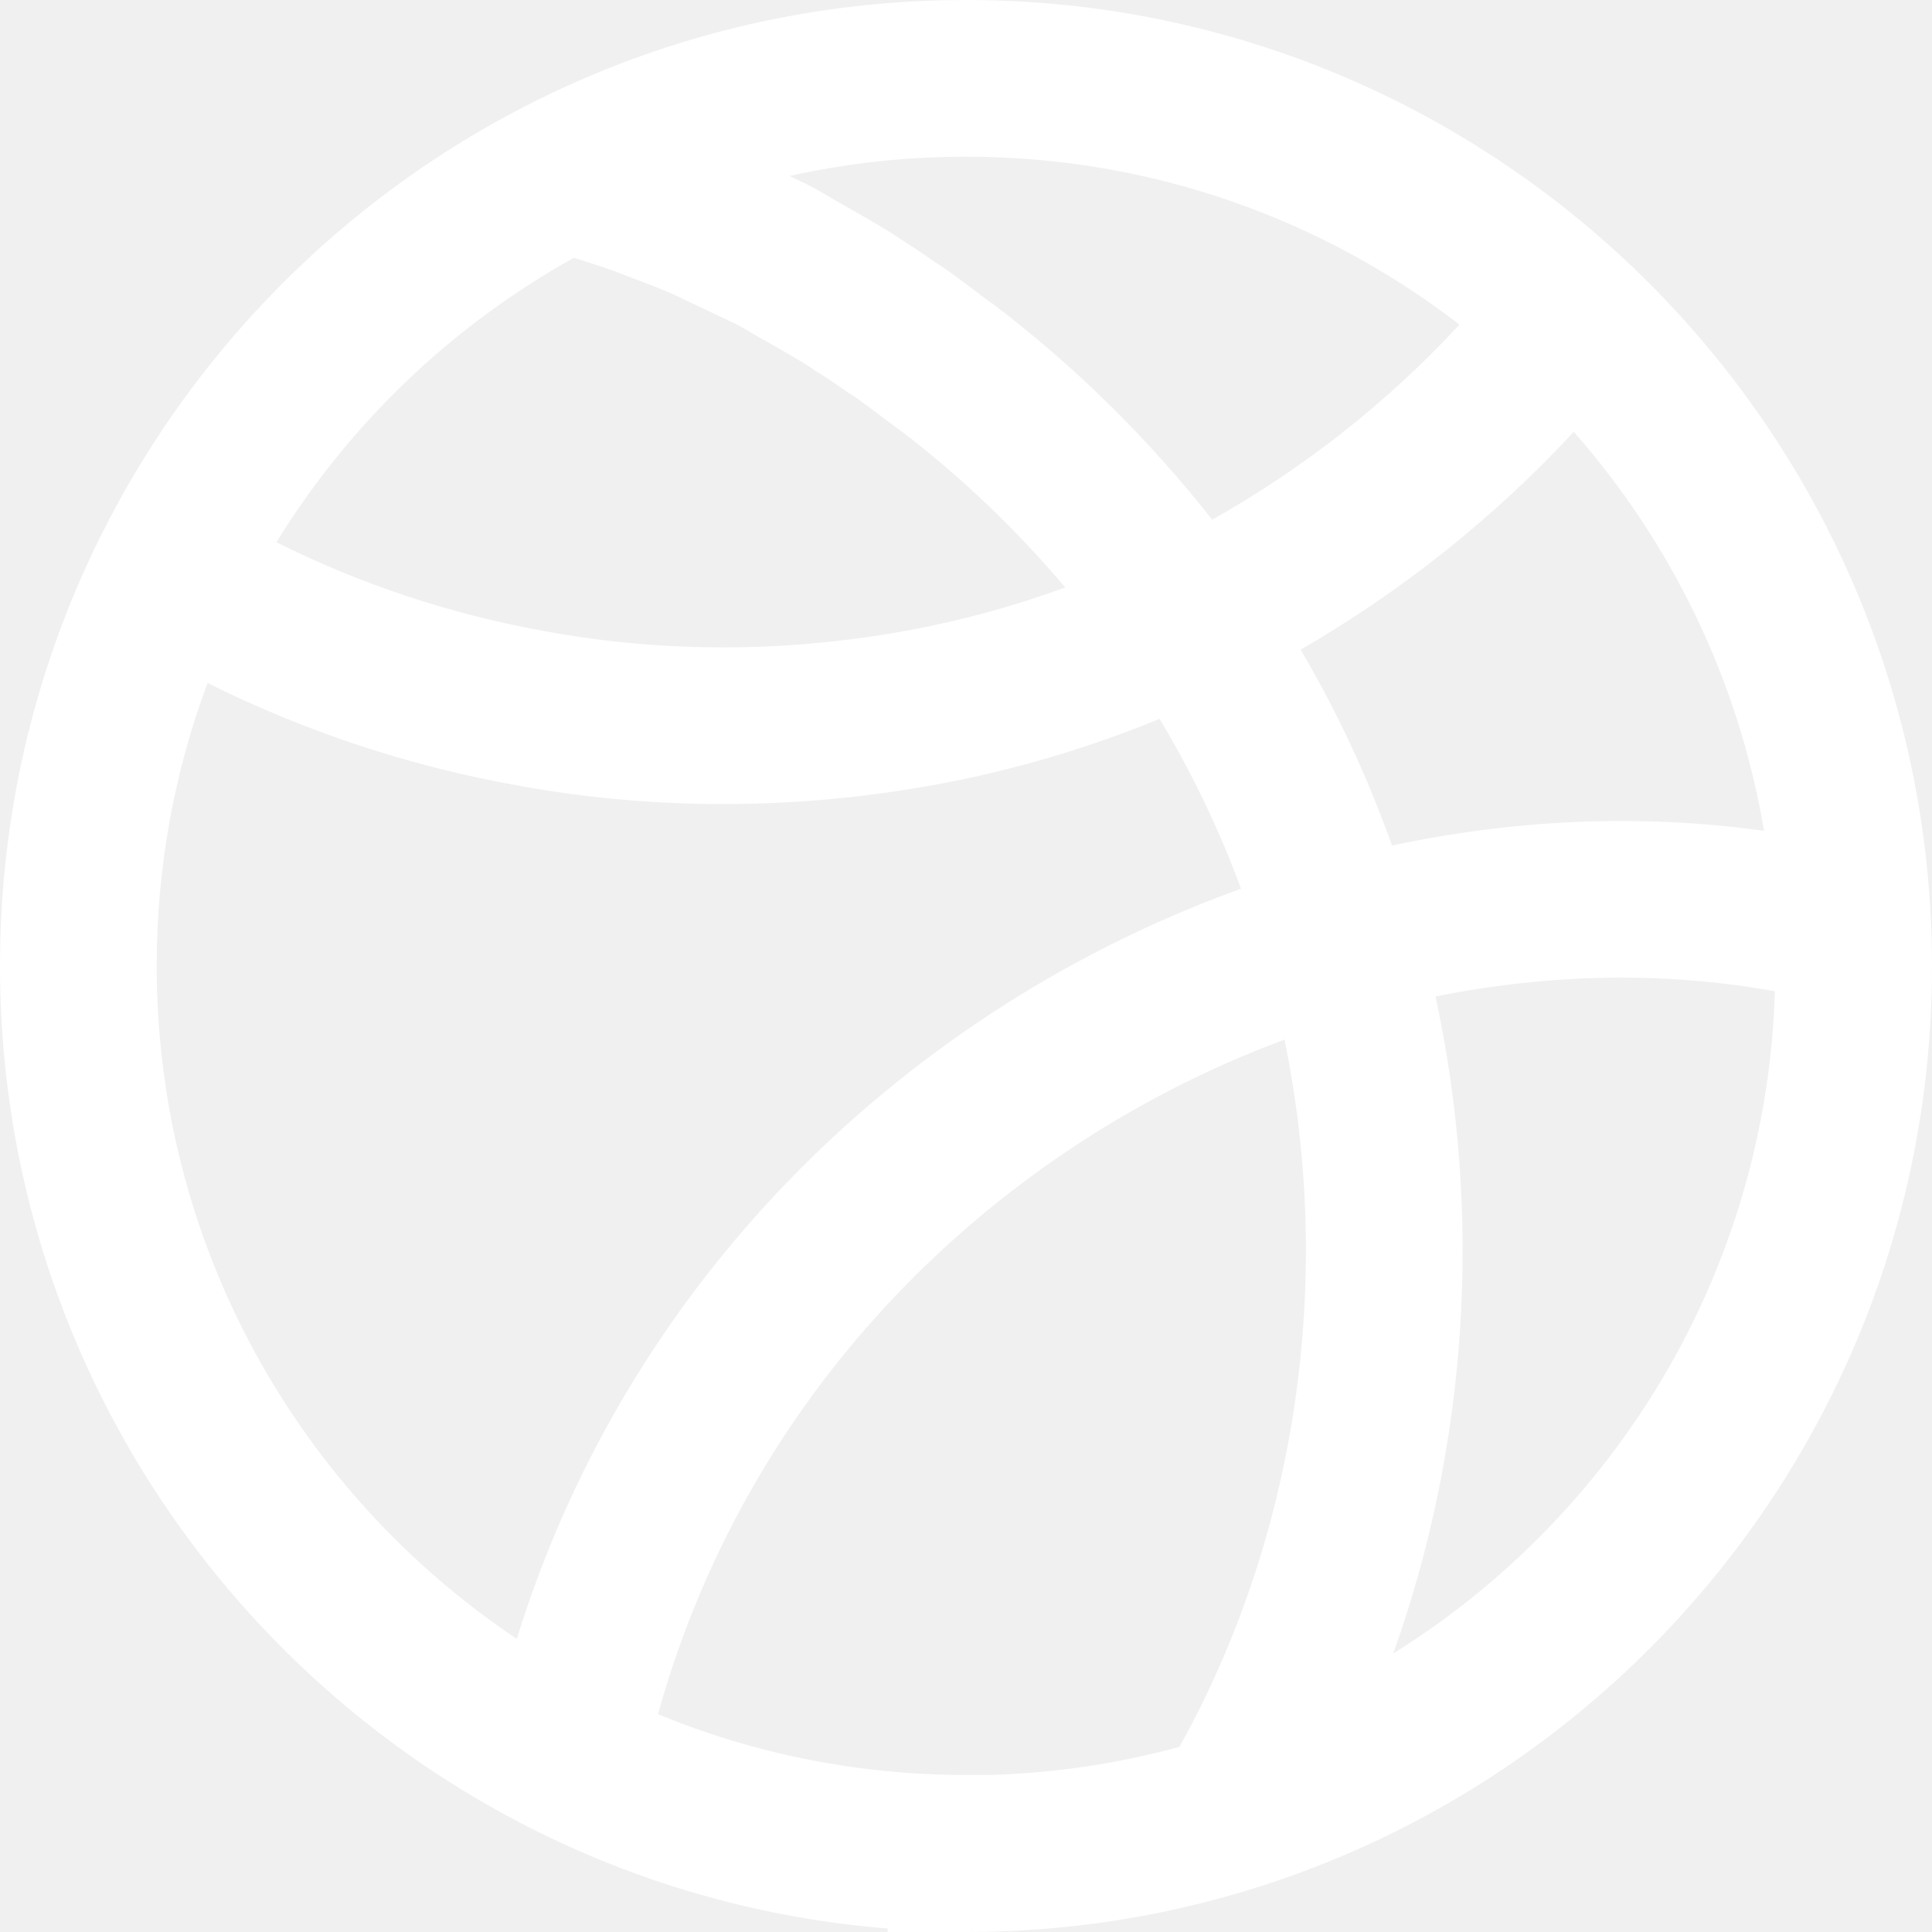
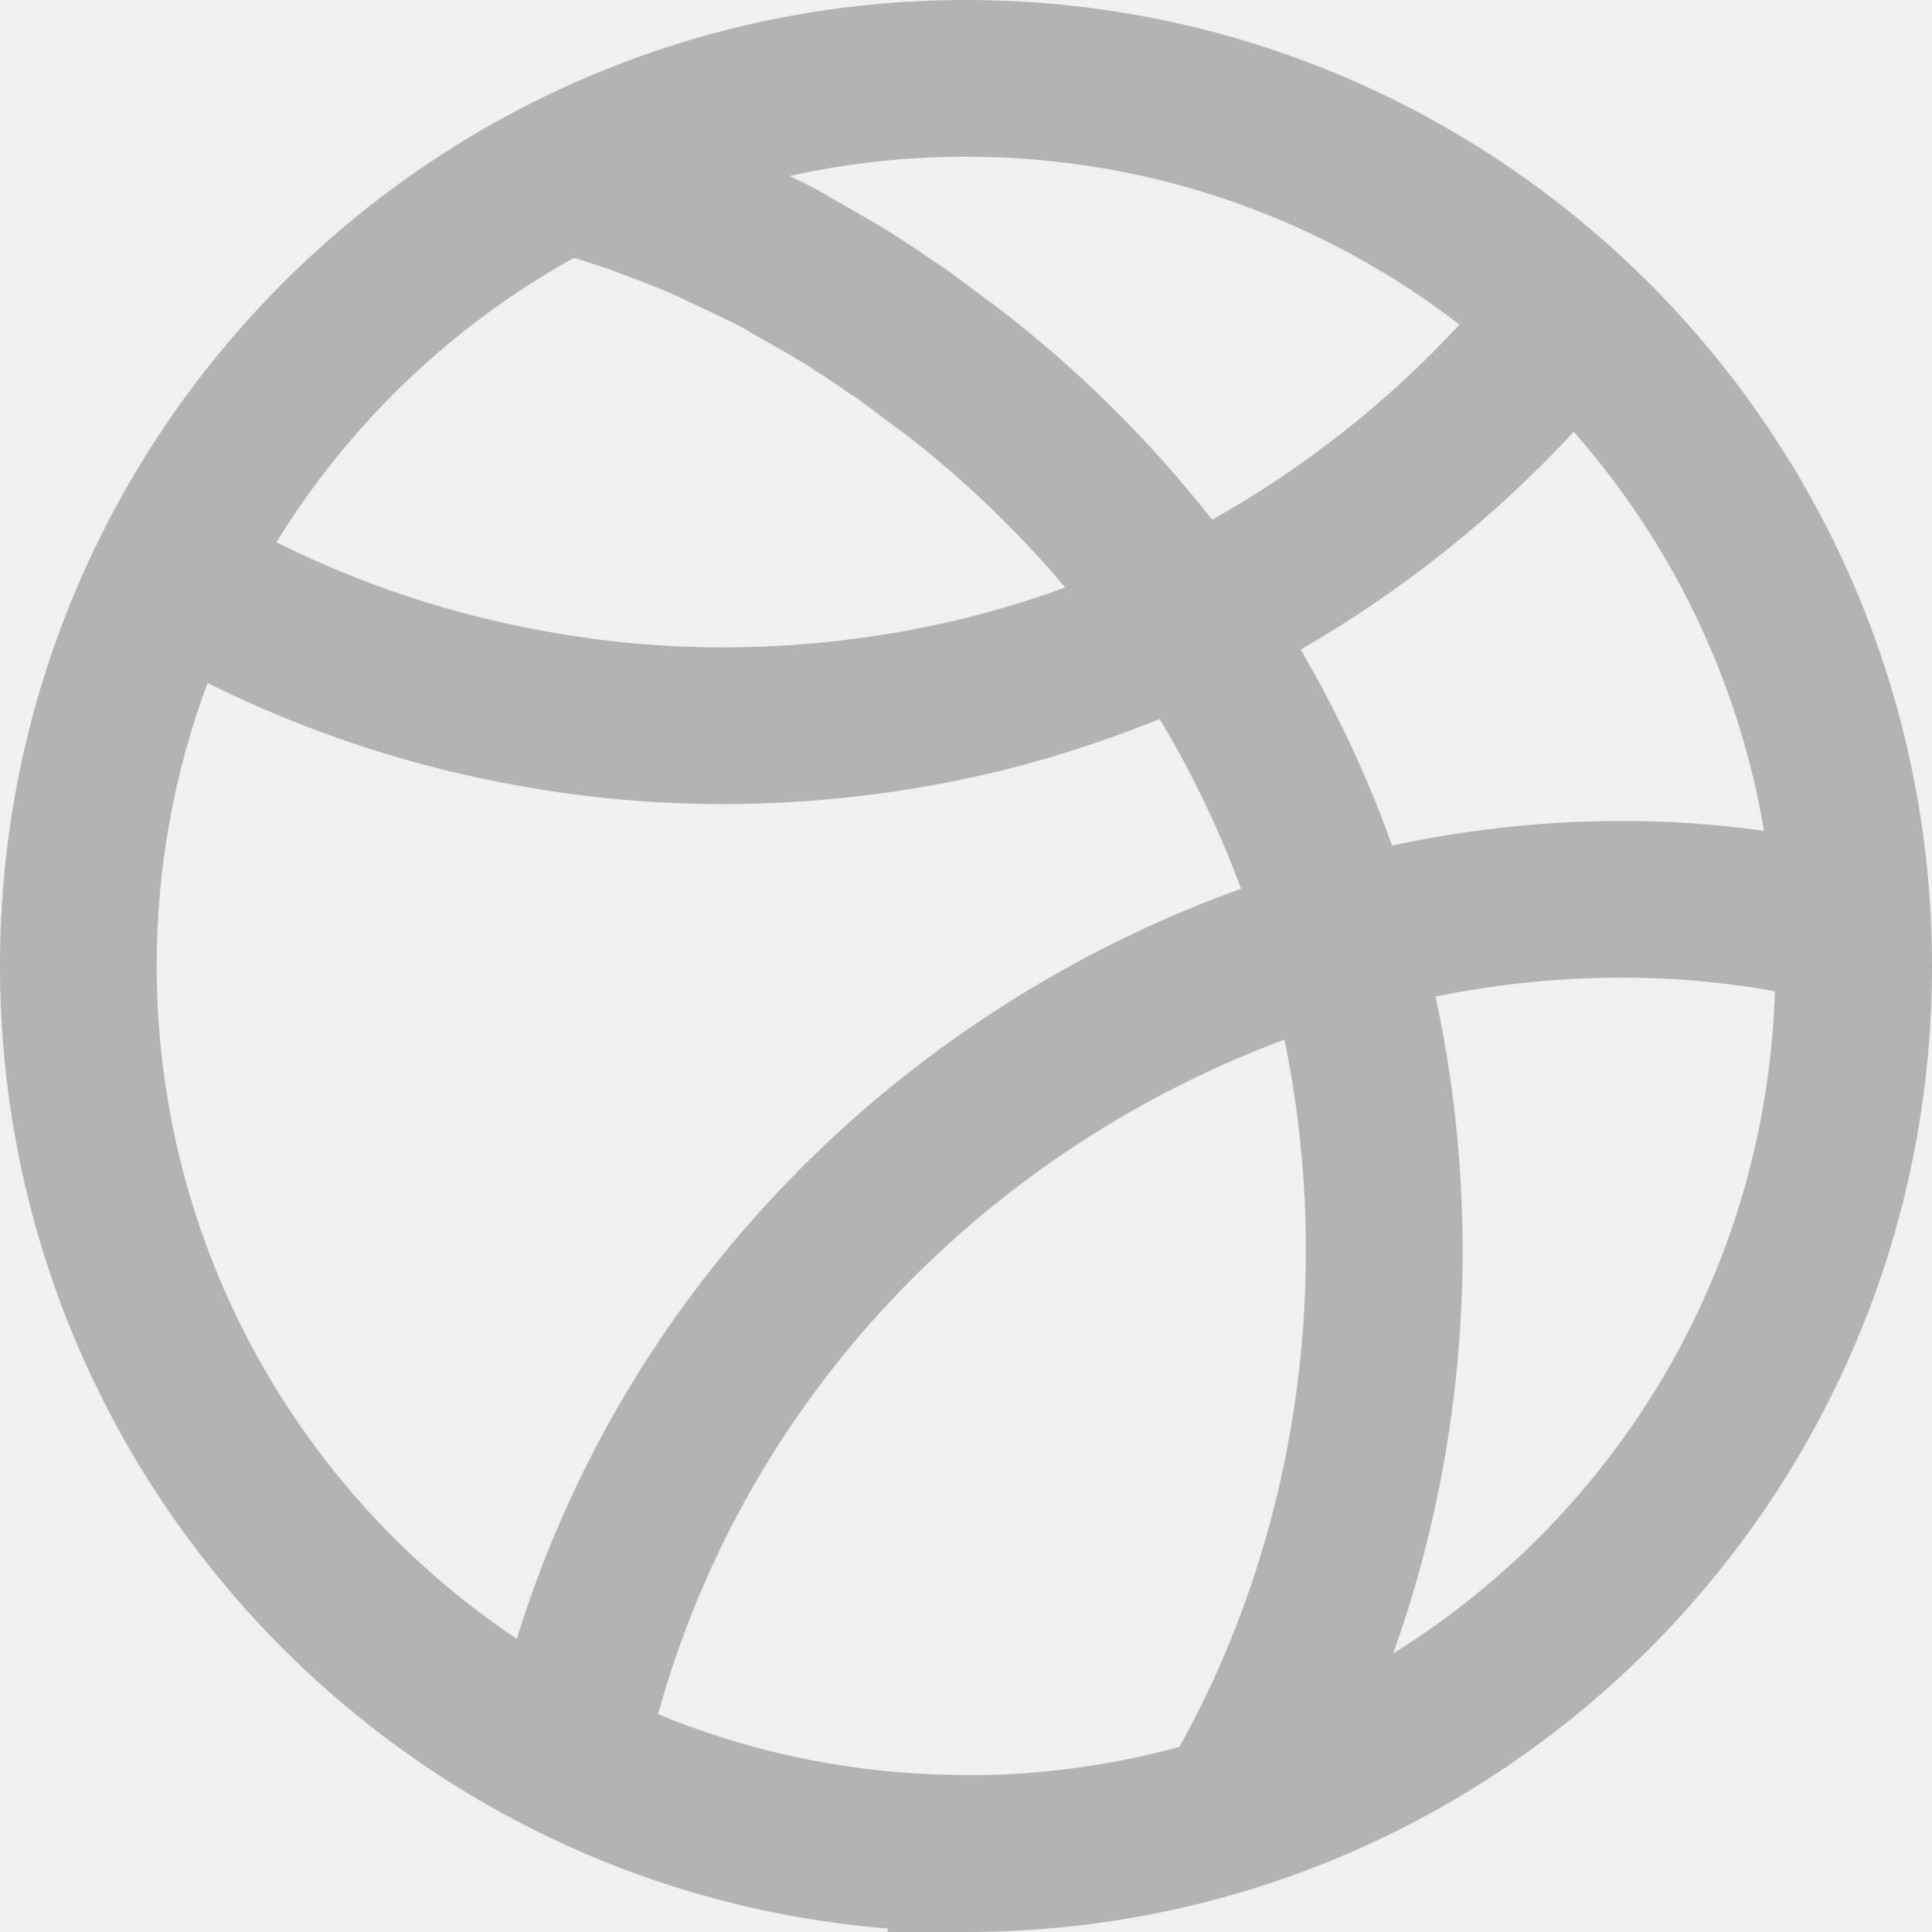
<svg xmlns="http://www.w3.org/2000/svg" width="48" height="48" viewBox="0 0 48 48" fill="none">
-   <path fill-rule="evenodd" clip-rule="evenodd" d="M24 0C10.742 0 0 10.75 0 23.996C0 36.587 9.714 46.922 22.053 47.913V48H24C37.258 48 48 37.25 48 24.004C48 10.759 37.259 0 24 0ZM29.303 43.4C27.797 43.811 26.221 44.051 24.597 44.099H24C21.291 44.099 18.707 43.562 16.348 42.589C18.632 34.359 24.824 28.463 31.912 25.829C33.135 31.757 32.247 38.109 29.303 43.4ZM30.833 22.08C22.743 24.994 15.678 31.557 12.839 40.717C7.447 37.11 3.893 30.965 3.893 23.996C3.893 21.524 4.34 19.157 5.157 16.969C7.591 18.182 10.193 19.04 12.87 19.517C16.28 20.142 19.773 20.121 23.173 19.508C25.108 19.159 26.997 18.602 28.809 17.861C29.615 19.201 30.293 20.614 30.833 22.08ZM35.665 24.758C36.834 30.154 36.479 35.871 34.614 41.081C40.148 37.634 43.885 31.572 44.097 24.628C41.346 24.129 38.477 24.19 35.665 24.758ZM43.827 20.642C40.779 20.214 37.646 20.354 34.585 21.007C33.982 19.316 33.221 17.687 32.315 16.14C34.829 14.687 37.126 12.859 39.1 10.728C41.515 13.473 43.193 16.881 43.827 20.642ZM13.558 15.685C11.233 15.271 8.974 14.525 6.867 13.472C8.679 10.528 11.229 8.087 14.26 6.405L14.283 6.413L14.284 6.413L14.284 6.413L14.284 6.413C14.614 6.517 14.93 6.616 15.233 6.725C15.345 6.768 15.455 6.809 15.562 6.85L15.564 6.851L15.564 6.851L15.564 6.851C16.056 7.037 16.495 7.204 16.863 7.374L16.967 7.427L16.992 7.438C17.224 7.546 17.558 7.705 17.859 7.849C18.019 7.925 18.17 7.997 18.291 8.054L18.296 8.057C18.397 8.111 18.482 8.157 18.561 8.204C18.626 8.246 18.683 8.28 18.714 8.298C18.771 8.331 18.829 8.364 18.877 8.39C18.917 8.413 18.957 8.435 18.988 8.452L19.003 8.46L19.035 8.478L19.039 8.48C19.083 8.506 19.138 8.537 19.199 8.572C19.332 8.647 19.499 8.743 19.683 8.85C19.812 8.926 19.933 8.999 20.032 9.06C20.106 9.106 20.146 9.132 20.161 9.142L20.162 9.143C20.168 9.147 20.169 9.148 20.167 9.146L20.252 9.211L20.347 9.267C20.492 9.353 20.634 9.451 20.812 9.574L20.812 9.574L20.812 9.574L20.813 9.575C20.894 9.631 20.983 9.692 21.082 9.76L21.15 9.806L21.207 9.838C21.207 9.838 21.21 9.84 21.215 9.844C21.231 9.854 21.268 9.88 21.334 9.926C21.434 9.998 21.556 10.089 21.689 10.189L21.848 10.309C21.929 10.37 22.012 10.432 22.082 10.485C22.174 10.554 22.288 10.638 22.39 10.709C23.884 11.852 25.25 13.156 26.466 14.595C25.172 15.068 23.839 15.432 22.482 15.677C19.522 16.211 16.5 16.225 13.568 15.687L13.563 15.686L13.558 15.685ZM24 3.893C28.615 3.893 32.867 5.449 36.26 8.065C34.481 9.99 32.397 11.629 30.116 12.912C28.548 10.918 26.733 9.124 24.711 7.583L24.662 7.546L24.611 7.512L24.597 7.502C24.586 7.495 24.572 7.484 24.554 7.471C24.516 7.444 24.47 7.41 24.414 7.368C24.352 7.321 24.288 7.273 24.221 7.222L24.22 7.222L24.206 7.211C24.151 7.17 24.093 7.126 24.029 7.078C23.892 6.974 23.741 6.862 23.602 6.762C23.505 6.693 23.365 6.594 23.223 6.507L23.132 6.445L23.132 6.445L23.132 6.445C22.946 6.316 22.668 6.124 22.415 5.968C22.179 5.803 21.86 5.614 21.65 5.491C21.448 5.373 21.23 5.248 21.094 5.171L21.093 5.17L20.991 5.112C20.965 5.097 20.943 5.085 20.934 5.08L20.933 5.079L20.881 5.05L20.863 5.04C20.833 5.024 20.802 5.007 20.771 4.989C20.735 4.969 20.706 4.953 20.685 4.94L20.67 4.93L20.618 4.899C20.431 4.784 20.237 4.68 20.131 4.623L20.129 4.622L20.092 4.603L20.047 4.578L20 4.556C19.907 4.512 19.77 4.447 19.614 4.373C21.026 4.058 22.494 3.893 24 3.893Z" fill="white" style="fill:white;fill-opacity:1;" />
+   <path fill-rule="evenodd" clip-rule="evenodd" d="M24 0C10.742 0 0 10.75 0 23.996C0 36.587 9.714 46.922 22.053 47.913V48H24C37.258 48 48 37.25 48 24.004C48 10.759 37.259 0 24 0ZM29.303 43.4C27.797 43.811 26.221 44.051 24.597 44.099H24C21.291 44.099 18.707 43.562 16.348 42.589C18.632 34.359 24.824 28.463 31.912 25.829C33.135 31.757 32.247 38.109 29.303 43.4ZM30.833 22.08C22.743 24.994 15.678 31.557 12.839 40.717C7.447 37.11 3.893 30.965 3.893 23.996C3.893 21.524 4.34 19.157 5.157 16.969C7.591 18.182 10.193 19.04 12.87 19.517C16.28 20.142 19.773 20.121 23.173 19.508C25.108 19.159 26.997 18.602 28.809 17.861C29.615 19.201 30.293 20.614 30.833 22.08ZM35.665 24.758C36.834 30.154 36.479 35.871 34.614 41.081C40.148 37.634 43.885 31.572 44.097 24.628C41.346 24.129 38.477 24.19 35.665 24.758ZM43.827 20.642C40.779 20.214 37.646 20.354 34.585 21.007C33.982 19.316 33.221 17.687 32.315 16.14C34.829 14.687 37.126 12.859 39.1 10.728C41.515 13.473 43.193 16.881 43.827 20.642ZM13.558 15.685C11.233 15.271 8.974 14.525 6.867 13.472C8.679 10.528 11.229 8.087 14.26 6.405L14.283 6.413L14.284 6.413L14.284 6.413L14.284 6.413C14.614 6.517 14.93 6.616 15.233 6.725C15.345 6.768 15.455 6.809 15.562 6.85L15.564 6.851L15.564 6.851L15.564 6.851C16.056 7.037 16.495 7.204 16.863 7.374L16.967 7.427L16.992 7.438C17.224 7.546 17.558 7.705 17.859 7.849C18.019 7.925 18.17 7.997 18.291 8.054L18.296 8.057C18.397 8.111 18.482 8.157 18.561 8.204C18.626 8.246 18.683 8.28 18.714 8.298C18.771 8.331 18.829 8.364 18.877 8.39C18.917 8.413 18.957 8.435 18.988 8.452L19.003 8.46L19.035 8.478L19.039 8.48C19.083 8.506 19.138 8.537 19.199 8.572C19.332 8.647 19.499 8.743 19.683 8.85C19.812 8.926 19.933 8.999 20.032 9.06C20.106 9.106 20.146 9.132 20.161 9.142L20.162 9.143C20.168 9.147 20.169 9.148 20.167 9.146L20.252 9.211L20.347 9.267C20.492 9.353 20.634 9.451 20.812 9.574L20.812 9.574L20.812 9.574L20.813 9.575C20.894 9.631 20.983 9.692 21.082 9.76L21.15 9.806L21.207 9.838C21.207 9.838 21.21 9.84 21.215 9.844C21.231 9.854 21.268 9.88 21.334 9.926C21.434 9.998 21.556 10.089 21.689 10.189L21.848 10.309C21.929 10.37 22.012 10.432 22.082 10.485C22.174 10.554 22.288 10.638 22.39 10.709C23.884 11.852 25.25 13.156 26.466 14.595C25.172 15.068 23.839 15.432 22.482 15.677C19.522 16.211 16.5 16.225 13.568 15.687L13.563 15.686L13.558 15.685ZM24 3.893C28.615 3.893 32.867 5.449 36.26 8.065C34.481 9.99 32.397 11.629 30.116 12.912C28.548 10.918 26.733 9.124 24.711 7.583L24.662 7.546L24.611 7.512L24.597 7.502C24.586 7.495 24.572 7.484 24.554 7.471C24.516 7.444 24.47 7.41 24.414 7.368C24.352 7.321 24.288 7.273 24.221 7.222L24.22 7.222L24.206 7.211C24.151 7.17 24.093 7.126 24.029 7.078C23.892 6.974 23.741 6.862 23.602 6.762C23.505 6.693 23.365 6.594 23.223 6.507L23.132 6.445L23.132 6.445L23.132 6.445C22.946 6.316 22.668 6.124 22.415 5.968C22.179 5.803 21.86 5.614 21.65 5.491C21.448 5.373 21.23 5.248 21.094 5.171L21.093 5.17L20.991 5.112C20.965 5.097 20.943 5.085 20.934 5.08L20.933 5.079L20.881 5.05L20.863 5.04C20.833 5.024 20.802 5.007 20.771 4.989C20.735 4.969 20.706 4.953 20.685 4.94L20.67 4.93L20.618 4.899C20.431 4.784 20.237 4.68 20.131 4.623L20.129 4.622L20.092 4.603L20.047 4.578L20 4.556C19.907 4.512 19.77 4.447 19.614 4.373C21.026 4.058 22.494 3.893 24 3.893Z" fill="white" style="fill:#b3b3b3;fill-opacity:1;" />
</svg>
